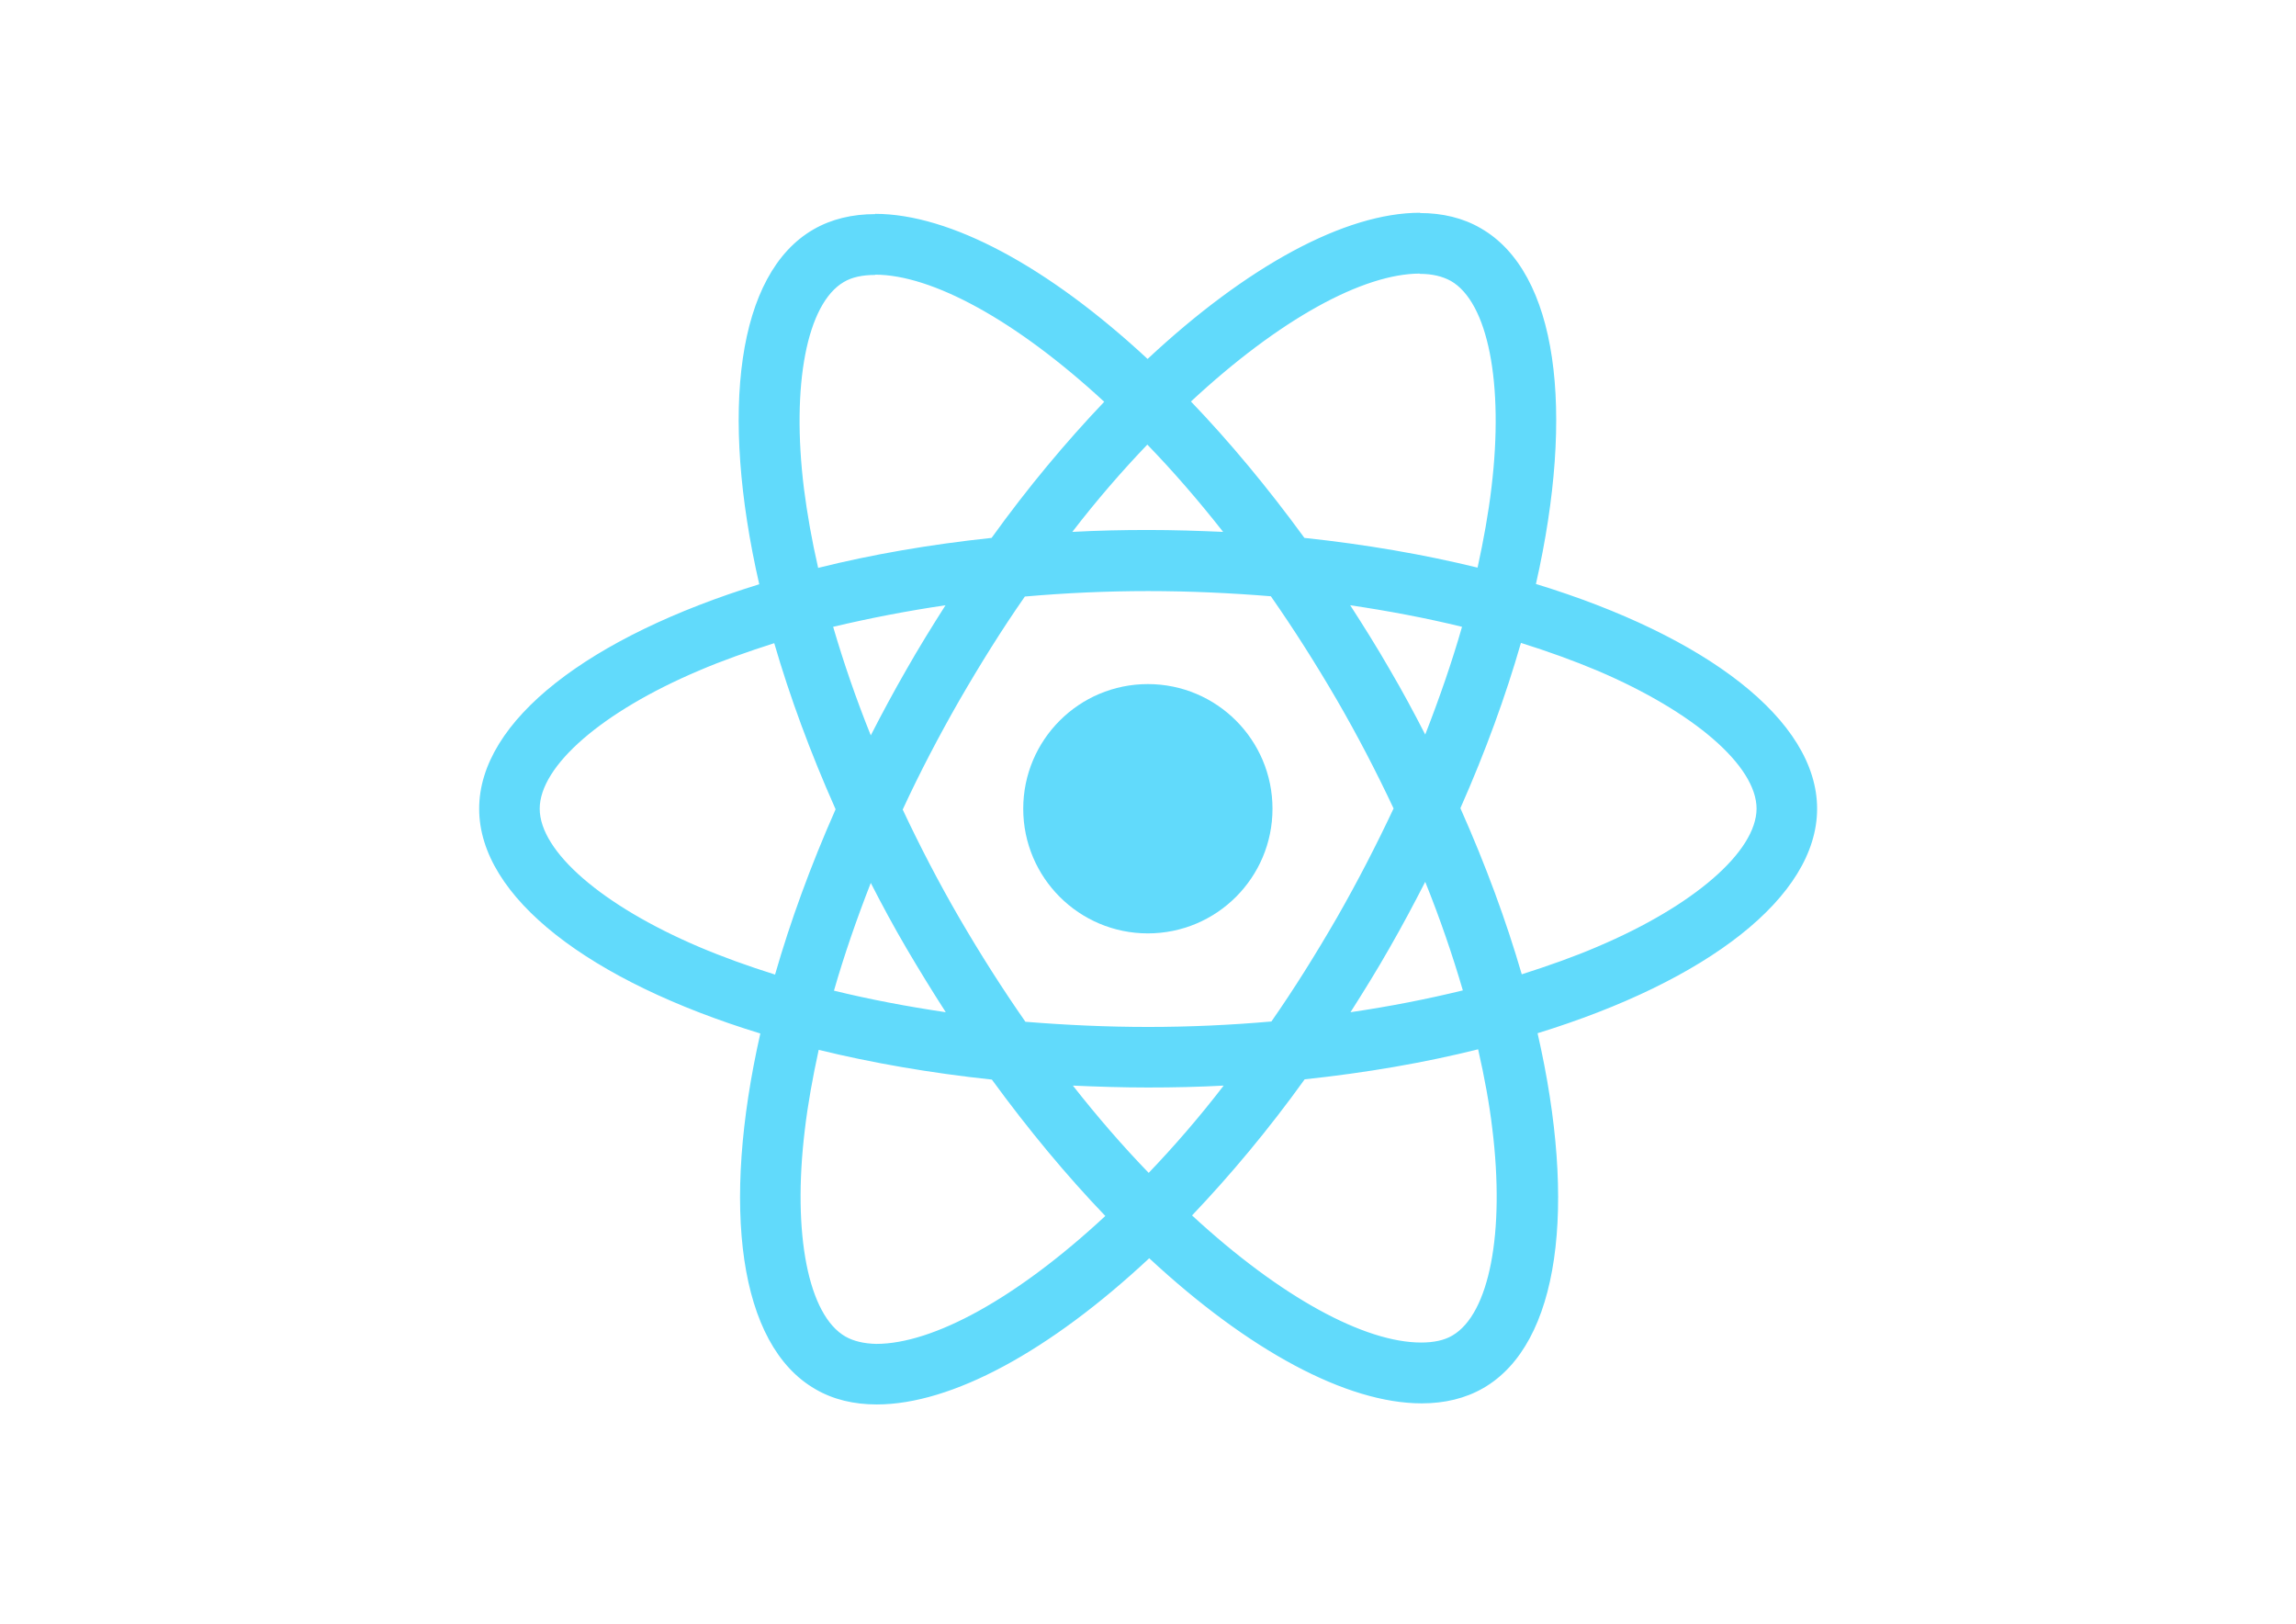
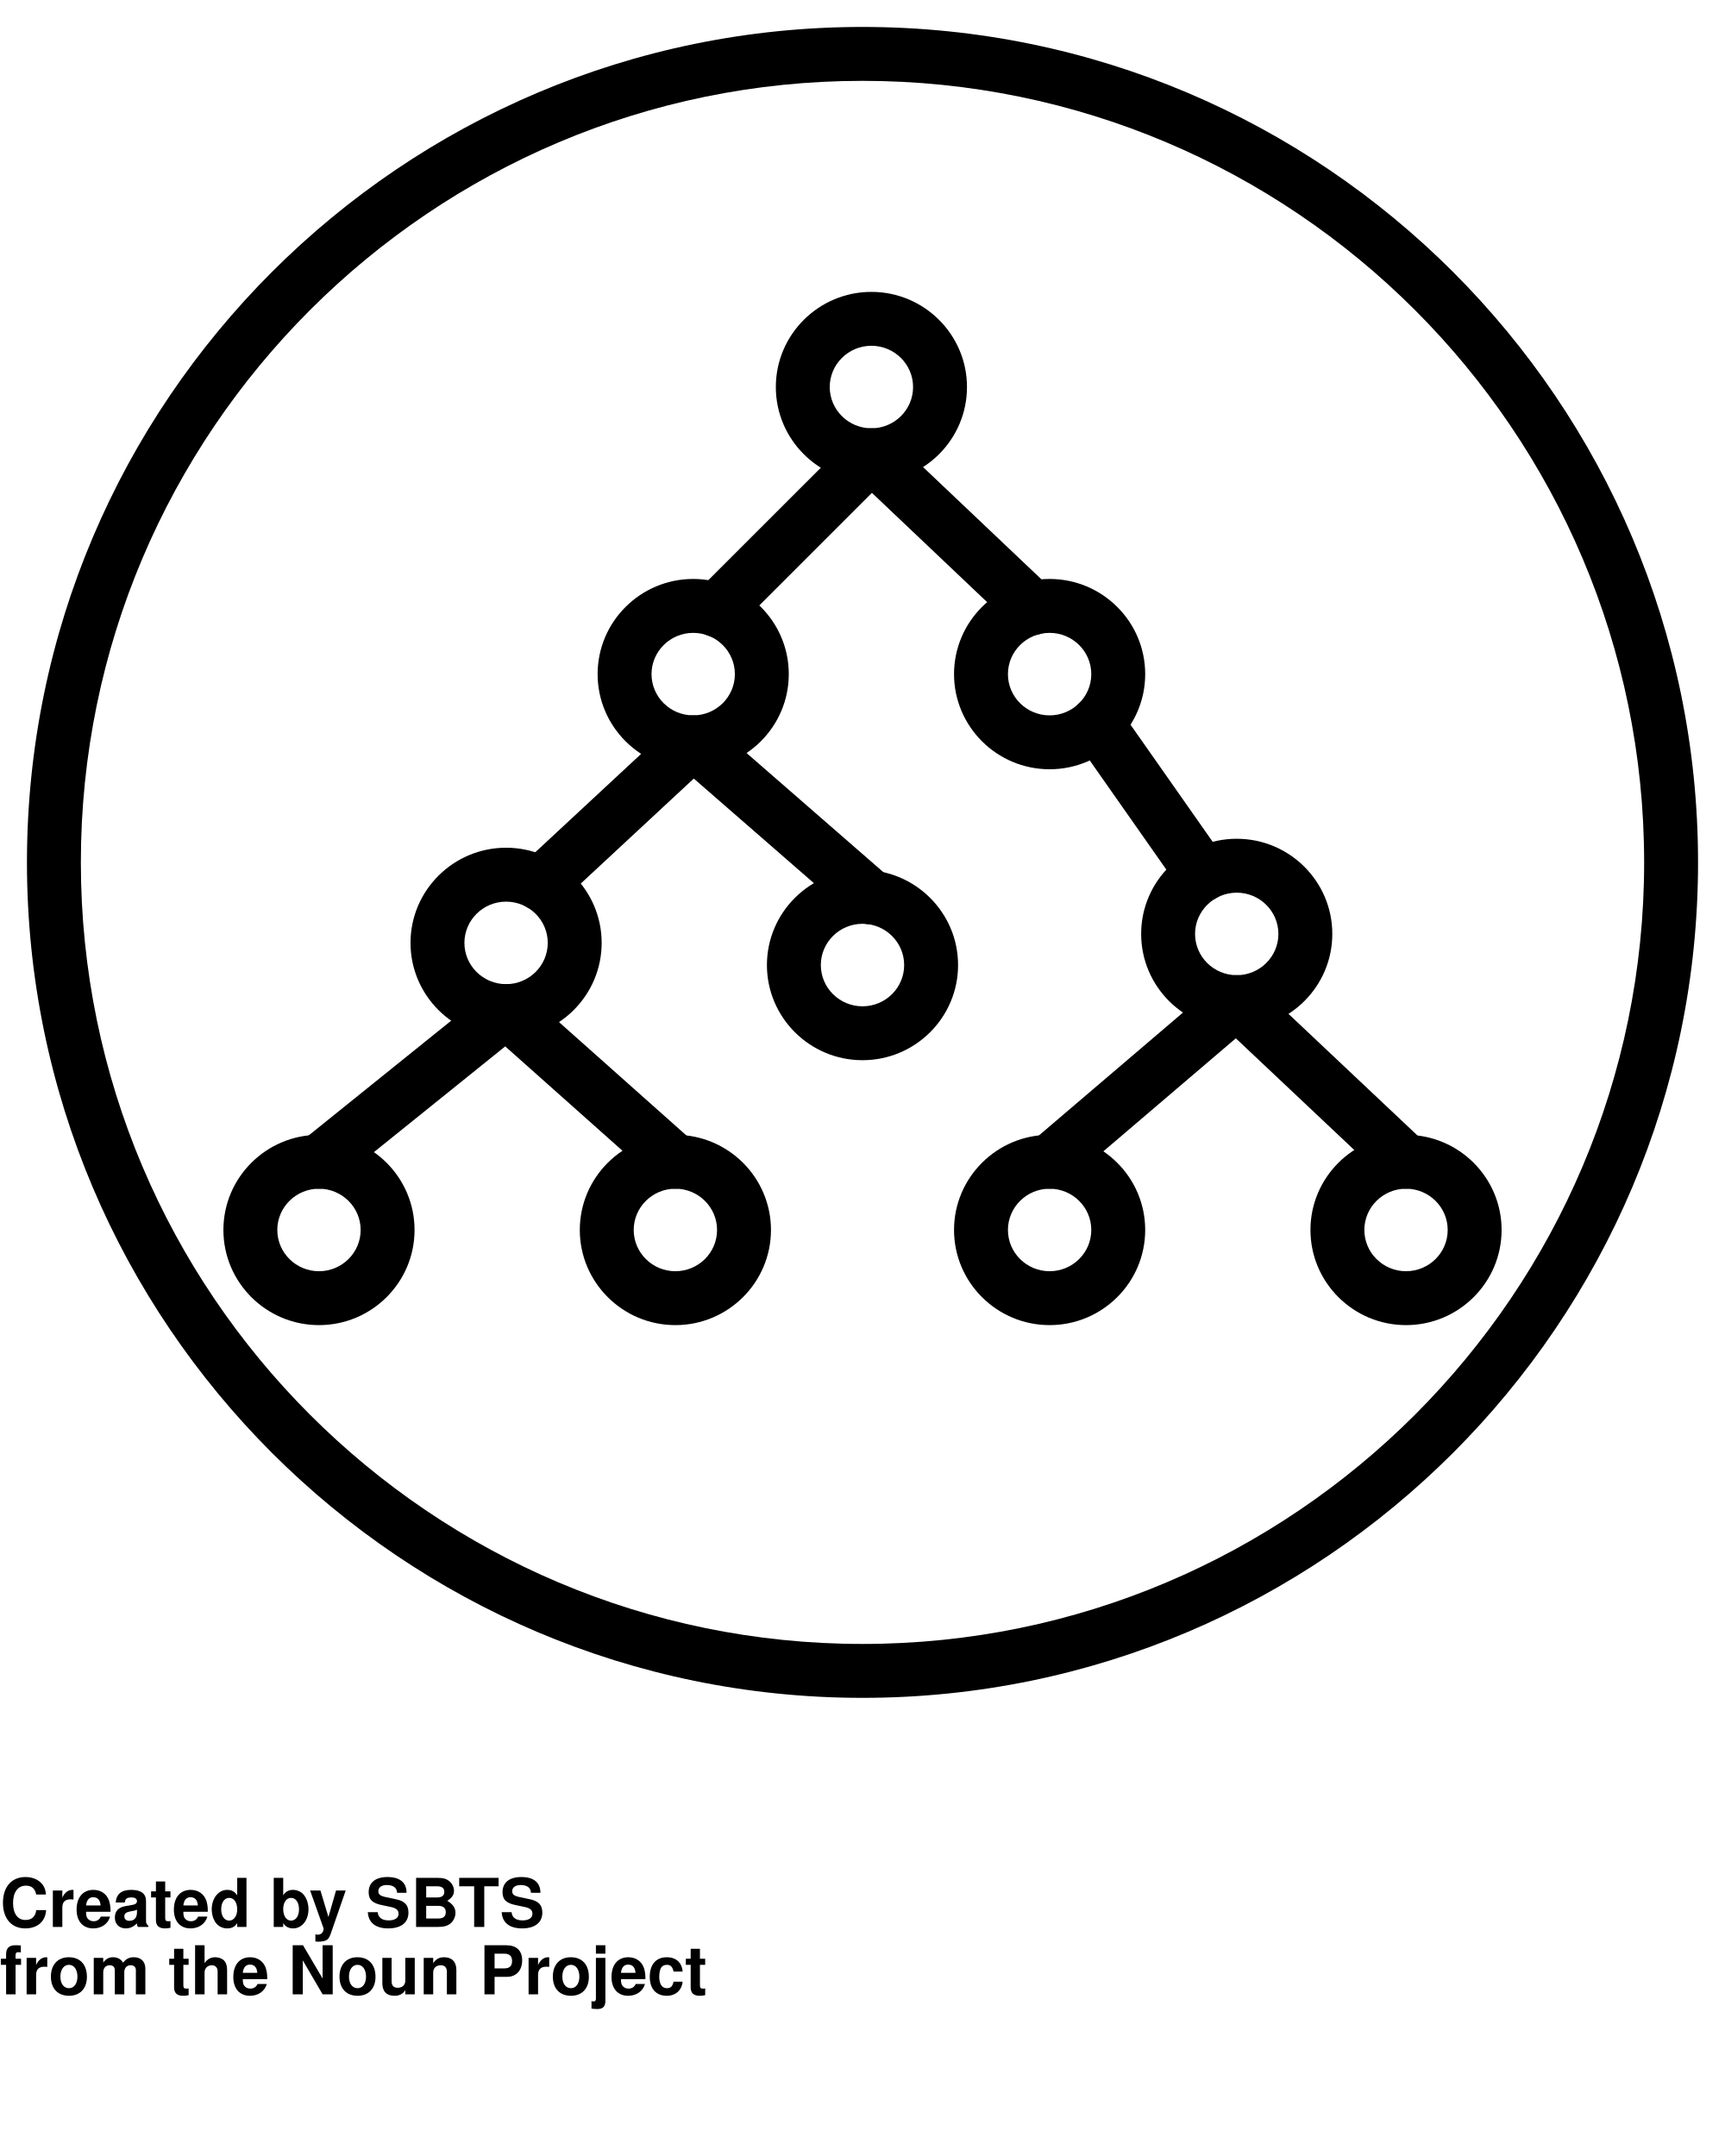
- <svg xmlns="http://www.w3.org/2000/svg" viewBox="0 0 841.9 595.3">
-   <g fill="#61DAFB">
-     <path d="M666.3 296.5c0-32.5-40.7-63.3-103.1-82.4 14.4-63.6 8-114.2-20.2-130.4-6.5-3.8-14.1-5.6-22.4-5.6v22.3c4.6 0 8.3.9 11.4 2.6 13.6 7.8 19.5 37.5 14.9 75.7-1.1 9.4-2.9 19.3-5.1 29.4-19.6-4.8-41-8.5-63.5-10.9-13.5-18.5-27.5-35.3-41.6-50 32.6-30.3 63.2-46.9 84-46.9V78c-27.5 0-63.5 19.6-99.9 53.6-36.4-33.8-72.4-53.2-99.9-53.2v22.3c20.7 0 51.4 16.5 84 46.6-14 14.7-28 31.4-41.3 49.9-22.6 2.4-44 6.1-63.6 11-2.3-10-4-19.7-5.2-29-4.7-38.2 1.1-67.9 14.6-75.8 3-1.8 6.9-2.6 11.5-2.6V78.5c-8.4 0-16 1.8-22.6 5.6-28.1 16.2-34.4 66.7-19.9 130.1-62.2 19.2-102.7 49.9-102.7 82.3 0 32.5 40.7 63.3 103.1 82.4-14.4 63.6-8 114.2 20.2 130.4 6.5 3.8 14.1 5.6 22.5 5.6 27.5 0 63.5-19.6 99.9-53.6 36.4 33.8 72.4 53.2 99.9 53.2 8.4 0 16-1.8 22.6-5.6 28.1-16.2 34.4-66.7 19.9-130.1 62-19.1 102.5-49.9 102.5-82.3zm-130.2-66.7c-3.7 12.9-8.3 26.2-13.5 39.5-4.1-8-8.4-16-13.1-24-4.6-8-9.5-15.8-14.4-23.4 14.2 2.1 27.9 4.7 41 7.9zm-45.8 106.5c-7.8 13.5-15.8 26.3-24.1 38.2-14.9 1.3-30 2-45.2 2-15.1 0-30.2-.7-45-1.9-8.3-11.9-16.4-24.6-24.2-38-7.6-13.1-14.5-26.4-20.8-39.8 6.2-13.4 13.2-26.8 20.7-39.9 7.8-13.5 15.8-26.3 24.1-38.2 14.9-1.3 30-2 45.2-2 15.1 0 30.2.7 45 1.9 8.3 11.9 16.4 24.6 24.2 38 7.6 13.1 14.5 26.4 20.8 39.8-6.3 13.4-13.2 26.8-20.7 39.9zm32.3-13c5.4 13.4 10 26.8 13.8 39.8-13.1 3.2-26.9 5.9-41.2 8 4.9-7.7 9.8-15.6 14.4-23.7 4.6-8 8.9-16.1 13-24.1zM421.2 430c-9.3-9.6-18.6-20.3-27.8-32 9 .4 18.2.7 27.5.7 9.4 0 18.7-.2 27.8-.7-9 11.7-18.3 22.4-27.5 32zm-74.4-58.9c-14.2-2.1-27.9-4.7-41-7.9 3.7-12.9 8.3-26.2 13.5-39.5 4.1 8 8.4 16 13.1 24 4.7 8 9.5 15.8 14.4 23.4zM420.7 163c9.3 9.6 18.6 20.3 27.8 32-9-.4-18.2-.7-27.5-.7-9.4 0-18.7.2-27.8.7 9-11.7 18.3-22.4 27.5-32zm-74 58.9c-4.9 7.7-9.8 15.6-14.4 23.7-4.6 8-8.9 16-13 24-5.4-13.4-10-26.8-13.8-39.8 13.1-3.1 26.9-5.8 41.2-7.9zm-90.5 125.2c-35.4-15.1-58.3-34.9-58.3-50.6 0-15.7 22.9-35.6 58.3-50.6 8.6-3.7 18-7 27.7-10.1 5.7 19.6 13.2 40 22.5 60.9-9.2 20.8-16.6 41.1-22.2 60.6-9.9-3.1-19.3-6.5-28-10.2zM310 490c-13.6-7.8-19.5-37.5-14.9-75.7 1.1-9.4 2.9-19.3 5.1-29.4 19.6 4.8 41 8.5 63.5 10.9 13.5 18.5 27.5 35.3 41.6 50-32.6 30.3-63.2 46.9-84 46.9-4.5-.1-8.3-1-11.3-2.7zm237.2-76.2c4.7 38.2-1.1 67.9-14.6 75.8-3 1.8-6.9 2.6-11.5 2.6-20.7 0-51.4-16.5-84-46.6 14-14.7 28-31.4 41.3-49.9 22.6-2.4 44-6.1 63.6-11 2.3 10.1 4.1 19.8 5.2 29.1zm38.5-66.7c-8.6 3.7-18 7-27.7 10.1-5.7-19.6-13.2-40-22.5-60.9 9.2-20.8 16.6-41.1 22.2-60.6 9.9 3.1 19.3 6.5 28.1 10.2 35.4 15.1 58.3 34.9 58.3 50.6-.1 15.7-23 35.6-58.4 50.6zM320.8 78.4z" />
-     <circle cx="420.9" cy="296.5" r="45.7" />
-     <path d="M520.5 78.1z" />
+ <svg xmlns="http://www.w3.org/2000/svg" version="1.1" x="0px" y="0px" viewBox="0 0 128 160" style="enable-background:new 0 0 128 128;" xml:space="preserve">
+   <g>
+     <g>
+       <path d="M64,126C29.813,126,2,98.187,2,64S29.813,2,64,2s62,27.813,62,62S98.187,126,64,126z M64,6    C32.019,6,6,32.019,6,64s26.019,58,58,58s58-26.019,58-58S95.981,6,64,6z" />
+       <g>
+         <g>
+           <path d="M64.661,35.784c-3.911,0-7.092-3.168-7.092-7.062s3.182-7.061,7.092-7.061s7.092,3.167,7.092,7.061      S68.572,35.784,64.661,35.784z M64.661,25.661c-1.705,0-3.092,1.373-3.092,3.061s1.387,3.062,3.092,3.062      s3.092-1.374,3.092-3.062S66.366,25.661,64.661,25.661z" />
+           <path d="M51.438,57.088c-3.911,0-7.093-3.167-7.093-7.061s3.182-7.062,7.093-7.062      c3.911,0,7.092,3.168,7.092,7.062S55.349,57.088,51.438,57.088z M51.438,46.966c-1.706,0-3.093,1.374-3.093,3.062      s1.387,3.061,3.093,3.061c1.705,0,3.092-1.373,3.092-3.061S53.143,46.966,51.438,46.966z" />
+           <path d="M77.884,57.088c-3.911,0-7.092-3.167-7.092-7.061s3.182-7.062,7.092-7.062      c3.911,0,7.093,3.168,7.093,7.062S81.795,57.088,77.884,57.088z M77.884,46.966c-1.705,0-3.092,1.374-3.092,3.062      s1.387,3.061,3.092,3.061c1.706,0,3.093-1.373,3.093-3.061S79.59,46.966,77.884,46.966z" />
+           <path d="M53.17,47.273c-0.512,0-1.024-0.195-1.415-0.586c-0.781-0.781-0.781-2.047,0-2.828L63.247,32.37      c0.767-0.767,2.003-0.783,2.791-0.037L78,43.678c0.801,0.76,0.835,2.026,0.075,2.828c-0.76,0.801-2.025,0.835-2.828,0.075      L64.698,36.575L54.584,46.687C54.194,47.078,53.682,47.273,53.17,47.273z" />
+         </g>
+         <g>
+           <path d="M37.553,77.034c-3.911,0-7.092-3.168-7.092-7.062s3.182-7.061,7.092-7.061s7.092,3.167,7.092,7.061      S41.464,77.034,37.553,77.034z M37.553,66.912c-1.705,0-3.092,1.373-3.092,3.061s1.387,3.062,3.092,3.062      s3.092-1.374,3.092-3.062S39.258,66.912,37.553,66.912z" />
+           <path d="M64,78.679c-3.911,0-7.092-3.167-7.092-7.061s3.182-7.062,7.092-7.062s7.092,3.168,7.092,7.062      S67.911,78.679,64,78.679z M64,68.557c-1.705,0-3.092,1.374-3.092,3.062s1.387,3.061,3.092,3.061s3.092-1.373,3.092-3.061      S65.705,68.557,64,68.557z" />
+           <path d="M64.66,68.604c-0.466,0-0.934-0.162-1.313-0.492L51.481,57.778L41.48,67.071      c-0.809,0.753-2.074,0.706-2.827-0.104c-0.751-0.809-0.705-2.075,0.104-2.827l11.319-10.518c0.75-0.697,1.904-0.714,2.675-0.043      l13.223,11.516c0.833,0.726,0.92,1.989,0.195,2.822C65.774,68.372,65.219,68.604,64.66,68.604z" />
+         </g>
+         <g>
+           <path d="M23.669,98.339c-3.911,0-7.092-3.167-7.092-7.061s3.182-7.062,7.092-7.062s7.092,3.168,7.092,7.062      S27.58,98.339,23.669,98.339z M23.669,88.216c-1.705,0-3.092,1.374-3.092,3.062s1.387,3.061,3.092,3.061      s3.092-1.373,3.092-3.061S25.374,88.216,23.669,88.216z" />
+           <path d="M50.116,98.339c-3.911,0-7.093-3.167-7.093-7.061s3.182-7.062,7.093-7.062      c3.911,0,7.092,3.168,7.092,7.062S54.026,98.339,50.116,98.339z M50.116,88.216c-1.706,0-3.093,1.374-3.093,3.062      s1.387,3.061,3.093,3.061c1.705,0,3.092-1.373,3.092-3.061S51.821,88.216,50.116,88.216z" />
+           <path d="M23.67,88.216c-0.585,0-1.164-0.255-1.559-0.746c-0.693-0.86-0.557-2.119,0.303-2.812l13.884-11.182      c0.761-0.612,1.854-0.586,2.584,0.063l12.563,11.182c0.825,0.735,0.899,1.999,0.165,2.824c-0.736,0.825-2,0.898-2.824,0.165      L37.489,77.654l-12.565,10.12C24.554,88.072,24.11,88.216,23.67,88.216z" />
+         </g>
+         <g>
+           <path d="M91.769,76.369c-3.911,0-7.092-3.167-7.092-7.061s3.182-7.062,7.092-7.062s7.092,3.168,7.092,7.062      S95.68,76.369,91.769,76.369z M91.769,66.247c-1.705,0-3.092,1.374-3.092,3.062s1.387,3.061,3.092,3.061      s3.092-1.373,3.092-3.061S93.474,66.247,91.769,66.247z" />
+           <path d="M77.884,98.339c-3.911,0-7.092-3.167-7.092-7.061s3.182-7.062,7.092-7.062      c3.911,0,7.093,3.168,7.093,7.062S81.795,98.339,77.884,98.339z M77.884,88.216c-1.705,0-3.092,1.374-3.092,3.062      s1.387,3.061,3.092,3.061c1.706,0,3.093-1.373,3.093-3.061S79.59,88.216,77.884,88.216z" />
+           <path d="M104.331,98.339c-3.911,0-7.092-3.167-7.092-7.061s3.182-7.062,7.092-7.062s7.092,3.168,7.092,7.062      S108.242,98.339,104.331,98.339z M104.331,88.216c-1.705,0-3.092,1.374-3.092,3.062s1.387,3.061,3.092,3.061      s3.092-1.373,3.092-3.061S106.036,88.216,104.331,88.216z" />
+           <path d="M77.885,88.216c-0.565,0-1.127-0.238-1.522-0.702c-0.717-0.84-0.617-2.103,0.223-2.82l13.885-11.847      c0.776-0.663,1.927-0.634,2.67,0.066l12.562,11.847c0.804,0.758,0.841,2.024,0.083,2.827c-0.758,0.804-2.024,0.84-2.827,0.083      L91.702,77.055l-12.52,10.683C78.806,88.059,78.344,88.216,77.885,88.216z" />
+           <path d="M89.254,66.912c-0.63,0-1.25-0.296-1.639-0.852l-7.867-11.215c-0.634-0.904-0.416-2.151,0.489-2.786      c0.904-0.635,2.151-0.416,2.786,0.489l7.867,11.215c0.634,0.904,0.416,2.151-0.489,2.786      C90.052,66.794,89.651,66.912,89.254,66.912z" />
+         </g>
+       </g>
+     </g>
  </g>
+   <text x="0" y="143" fill="#000000" font-size="5px" font-weight="bold" font-family="'Helvetica Neue', Helvetica, Arial-Unicode, Arial, Sans-serif">Created by SBTS</text>
+   <text x="0" y="148" fill="#000000" font-size="5px" font-weight="bold" font-family="'Helvetica Neue', Helvetica, Arial-Unicode, Arial, Sans-serif">from the Noun Project</text>
</svg>
